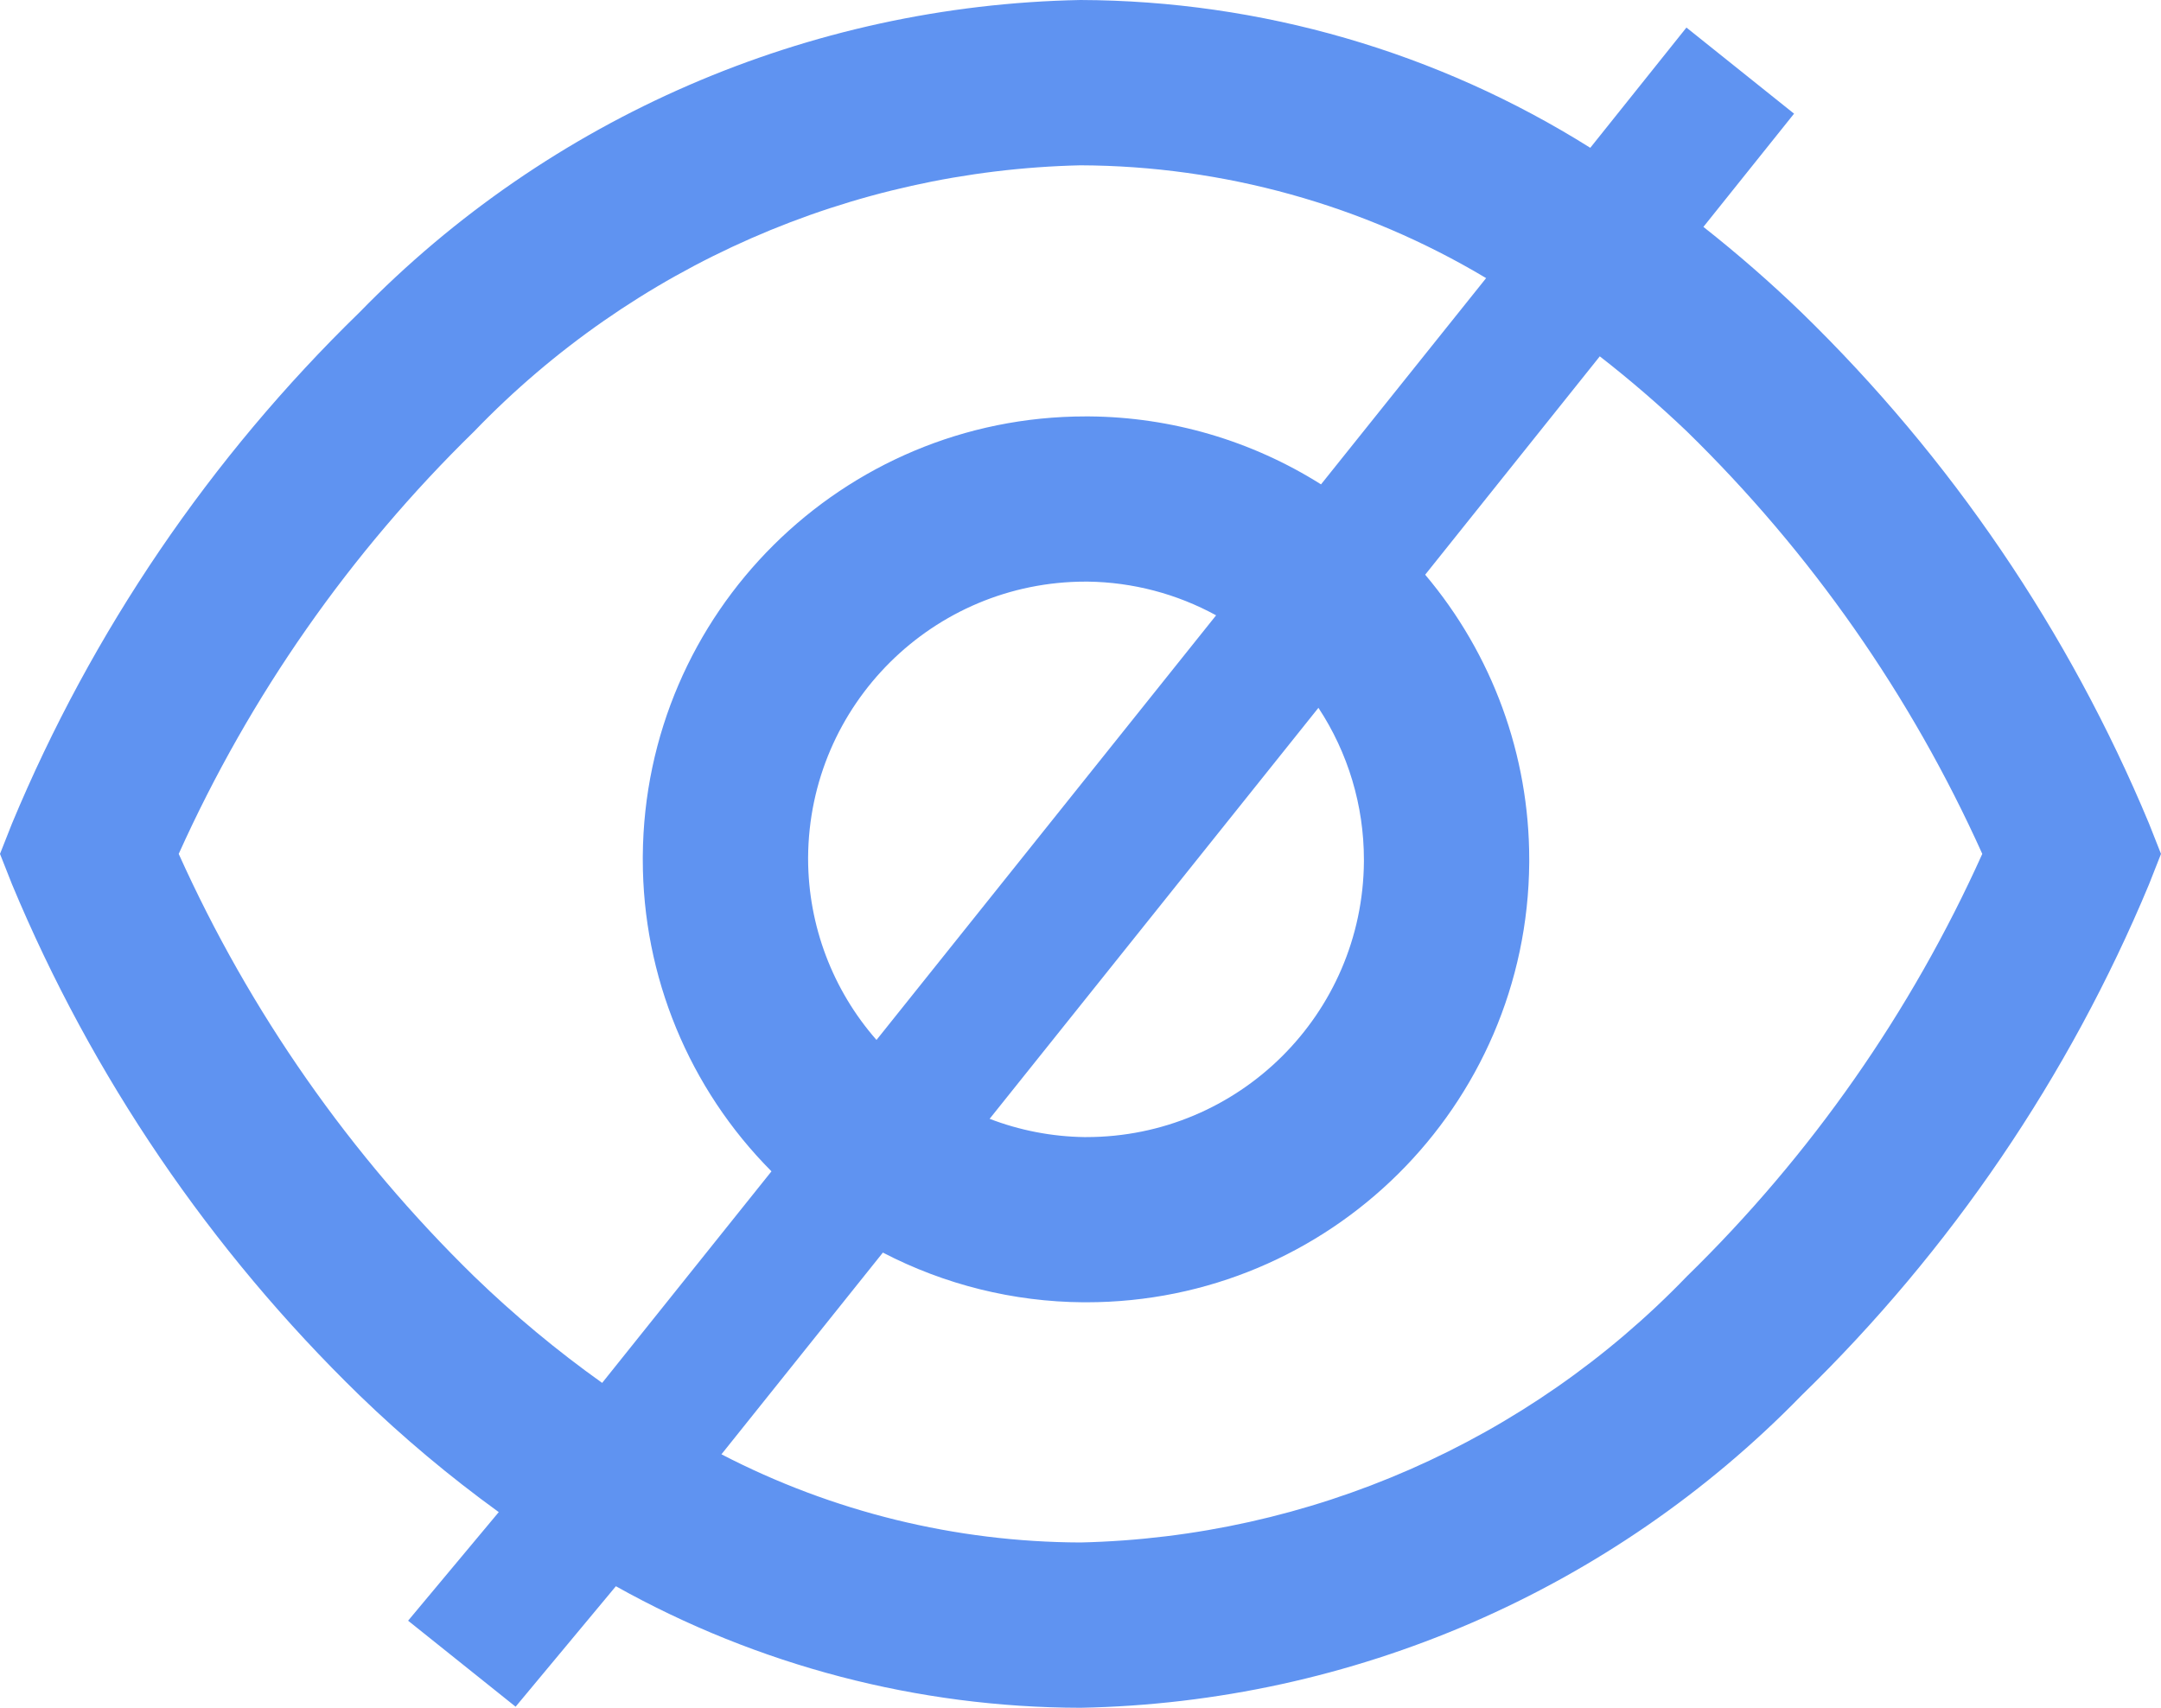
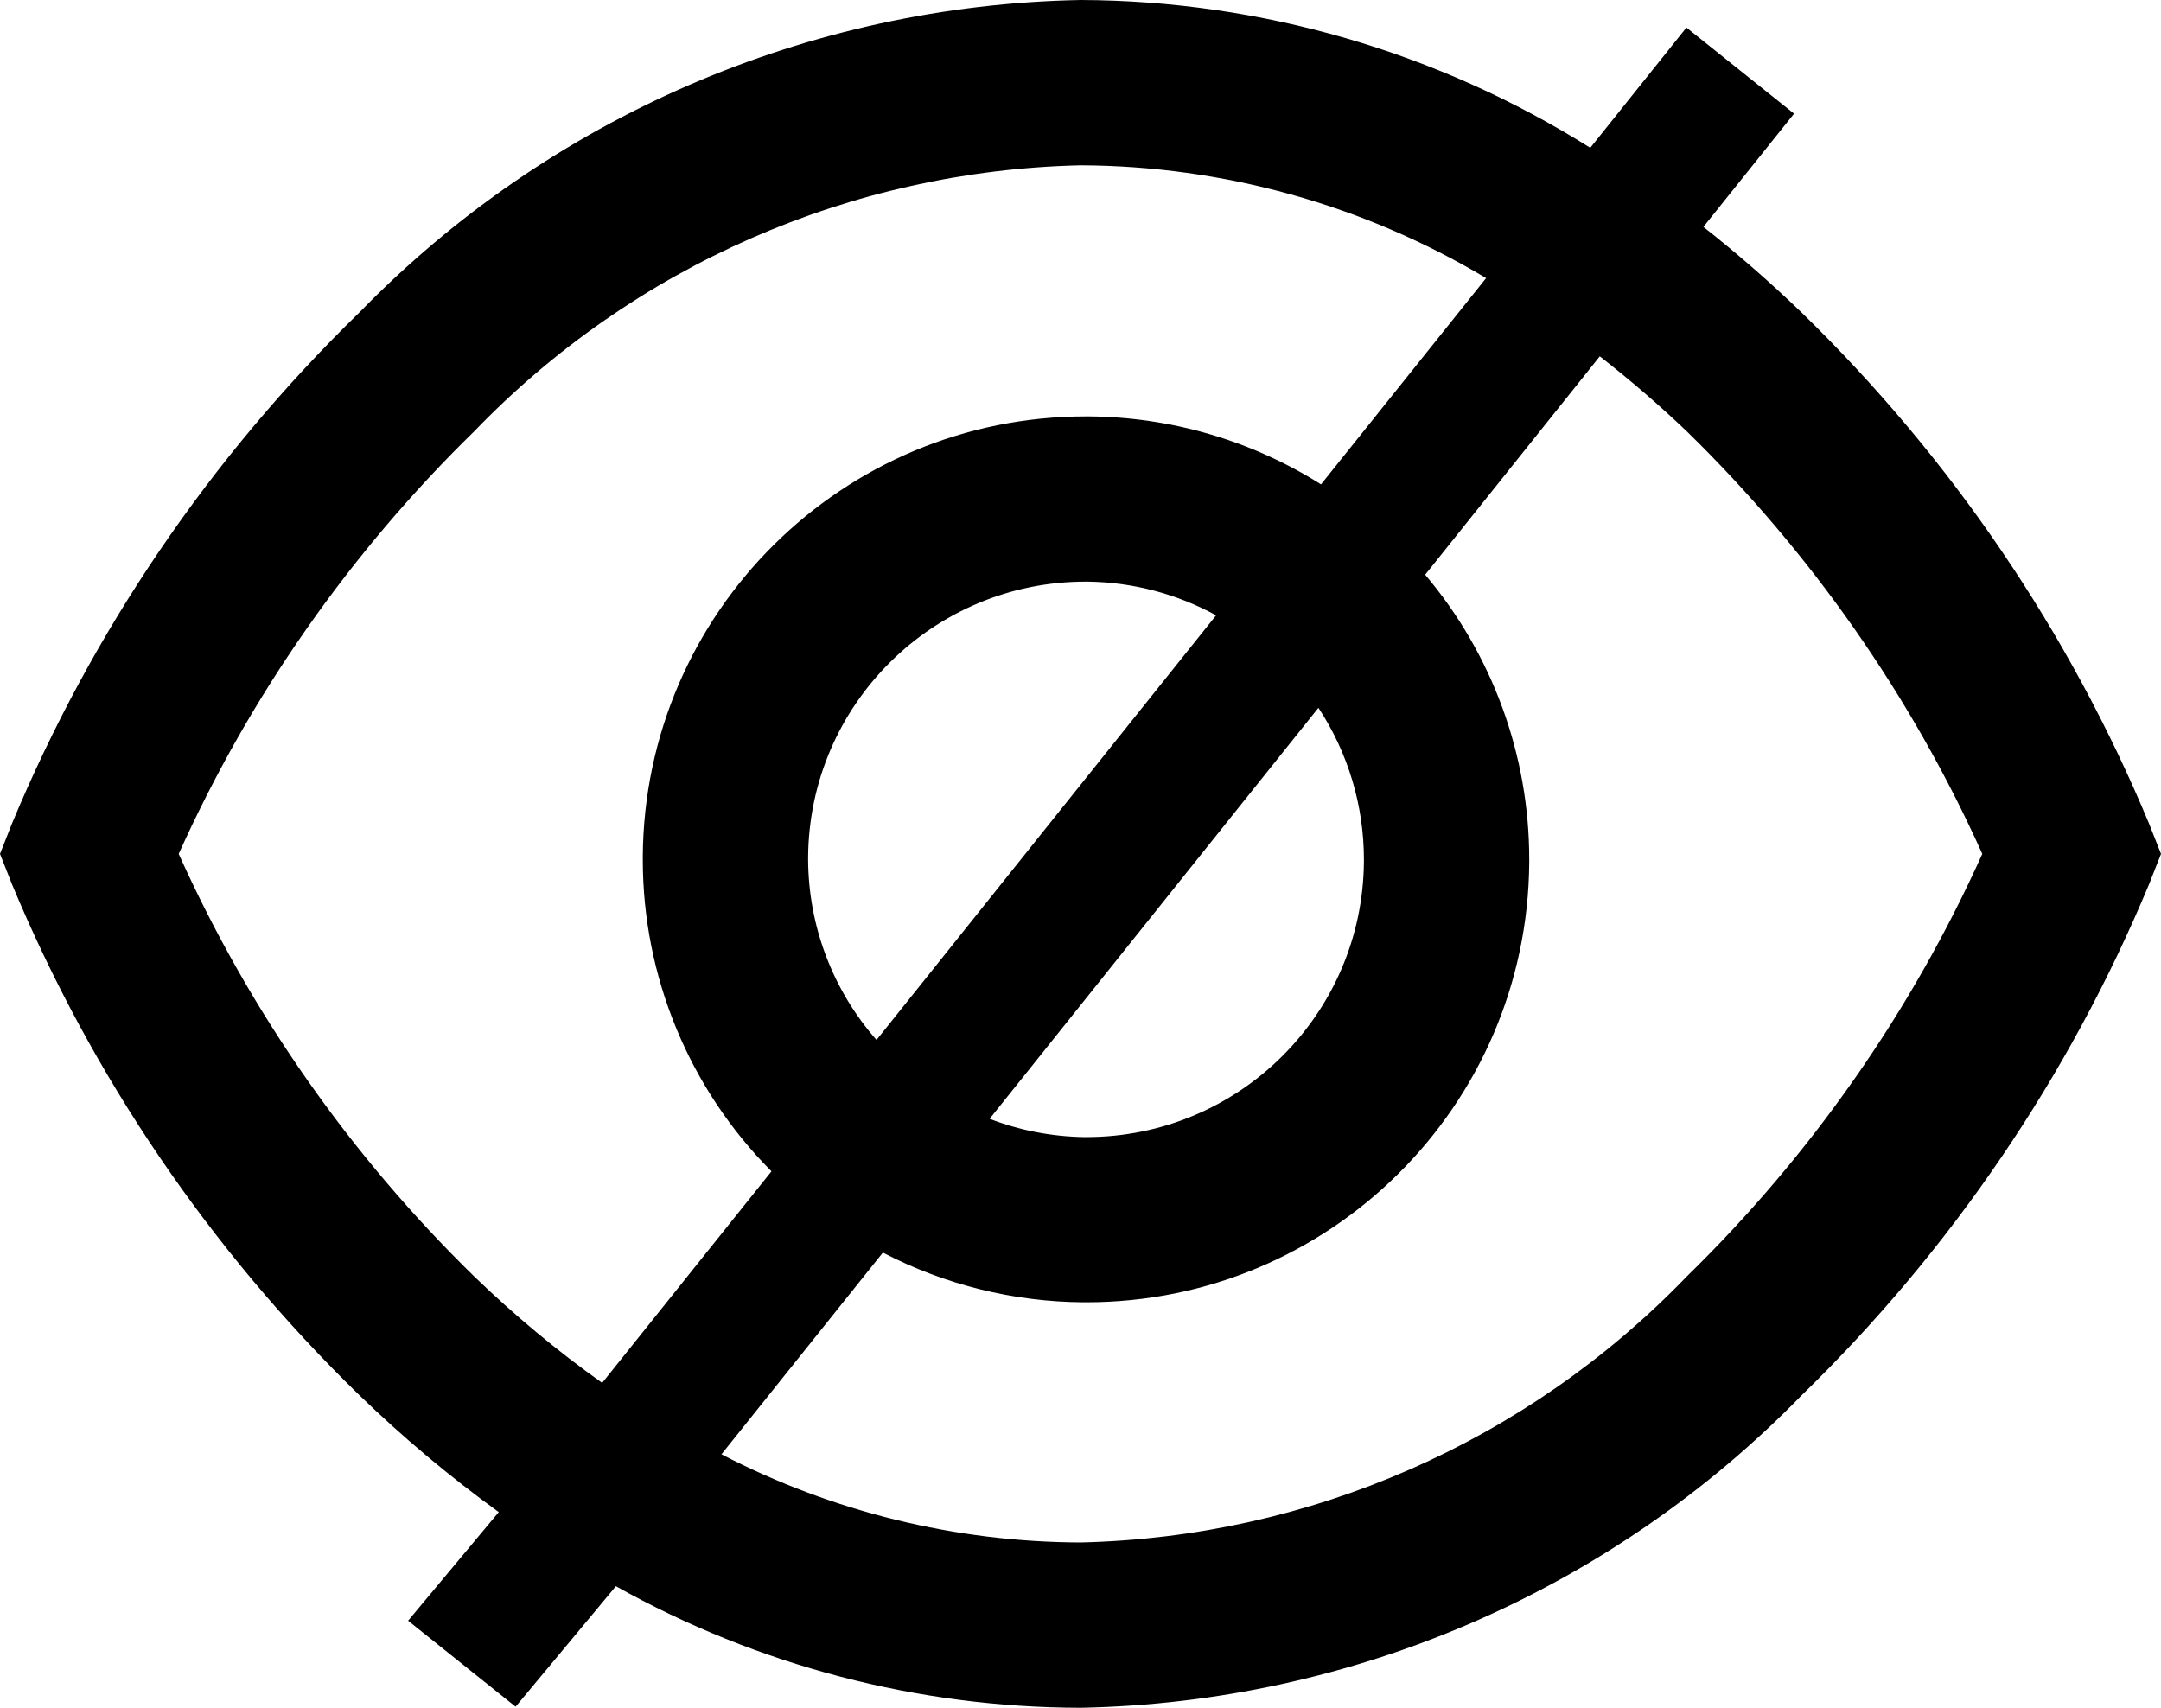
<svg xmlns="http://www.w3.org/2000/svg" id="Layer_1" data-name="Layer 1" viewBox="0 0 20 15.806">
-   <defs>
-     <style>
-       .cls-1 {
-         fill: #5f93f1;
-       }
-     </style>
-   </defs>
  <g>
    <polygon class="cls-1" points="10.08 3.854 10.08 3.854 10.083 3.854 10.08 3.854" />
    <path class="cls-1" d="M19.889,7.622a14.231,14.231,0,0,0-3.216-4.73c-.284-.274-.587-.539-.908-.792l.839-1.048L15.608.255,14.718,1.368A8.926,8.926,0,0,0,10,0,9.57,9.57,0,0,0,3.327,2.891,14.231,14.231,0,0,0,.111,7.622L0,7.903l.111.281.711-.281h0l-.711.281a14.232,14.232,0,0,0,3.216,4.73A11.857,11.857,0,0,0,4.616,13.995l-.839,1.005.995.796.928-1.115A8.841,8.841,0,0,0,10,15.806a9.57,9.57,0,0,0,6.673-2.891,14.232,14.232,0,0,0,3.216-4.73l-.711-.281h0l.711.281L20,7.903ZM4.389,11.814A12.819,12.819,0,0,1,1.654,7.903,12.818,12.818,0,0,1,4.389,3.992,8.046,8.046,0,0,1,10,1.53a7.373,7.373,0,0,1,3.754,1.044L12.226,4.483A4.082,4.082,0,0,0,10.08,3.854L10.049,3.854A4.099,4.099,0,0,0,5.949,7.924V7.923l-0.0.03a4.089,4.089,0,0,0,1.191,2.888L5.573,12.799A10.281,10.281,0,0,1,4.389,11.814ZM12.623,7.955l-0.0.019V7.973a2.569,2.569,0,0,1-2.57,2.551l-.021-0h.001a2.55,2.55,0,0,1-.874-.169l3.043-3.804A2.553,2.553,0,0,1,12.623,7.955ZM7.479,7.953,7.479,7.936l0-.001A2.569,2.569,0,0,1,10.049,5.383l.016 0H10.068l0,0a2.544,2.544,0,0,1,1.187.312L8.112,9.625A2.548,2.548,0,0,1,7.479,7.953Zm8.132,3.861A8.047,8.047,0,0,1,10,14.276a7.275,7.275,0,0,1-3.323-.816l1.494-1.867a4.085,4.085,0,0,0,1.853.46H10.024l.029 0A4.099,4.099,0,0,0,14.153,7.984V7.982l0-.027a4.083,4.083,0,0,0-.963-2.636l1.616-2.021a10.6,10.6,0,0,1,.805.694,12.818,12.818,0,0,1,2.735,3.911A12.819,12.819,0,0,1,15.611,11.814Z" />
  </g>
</svg>
